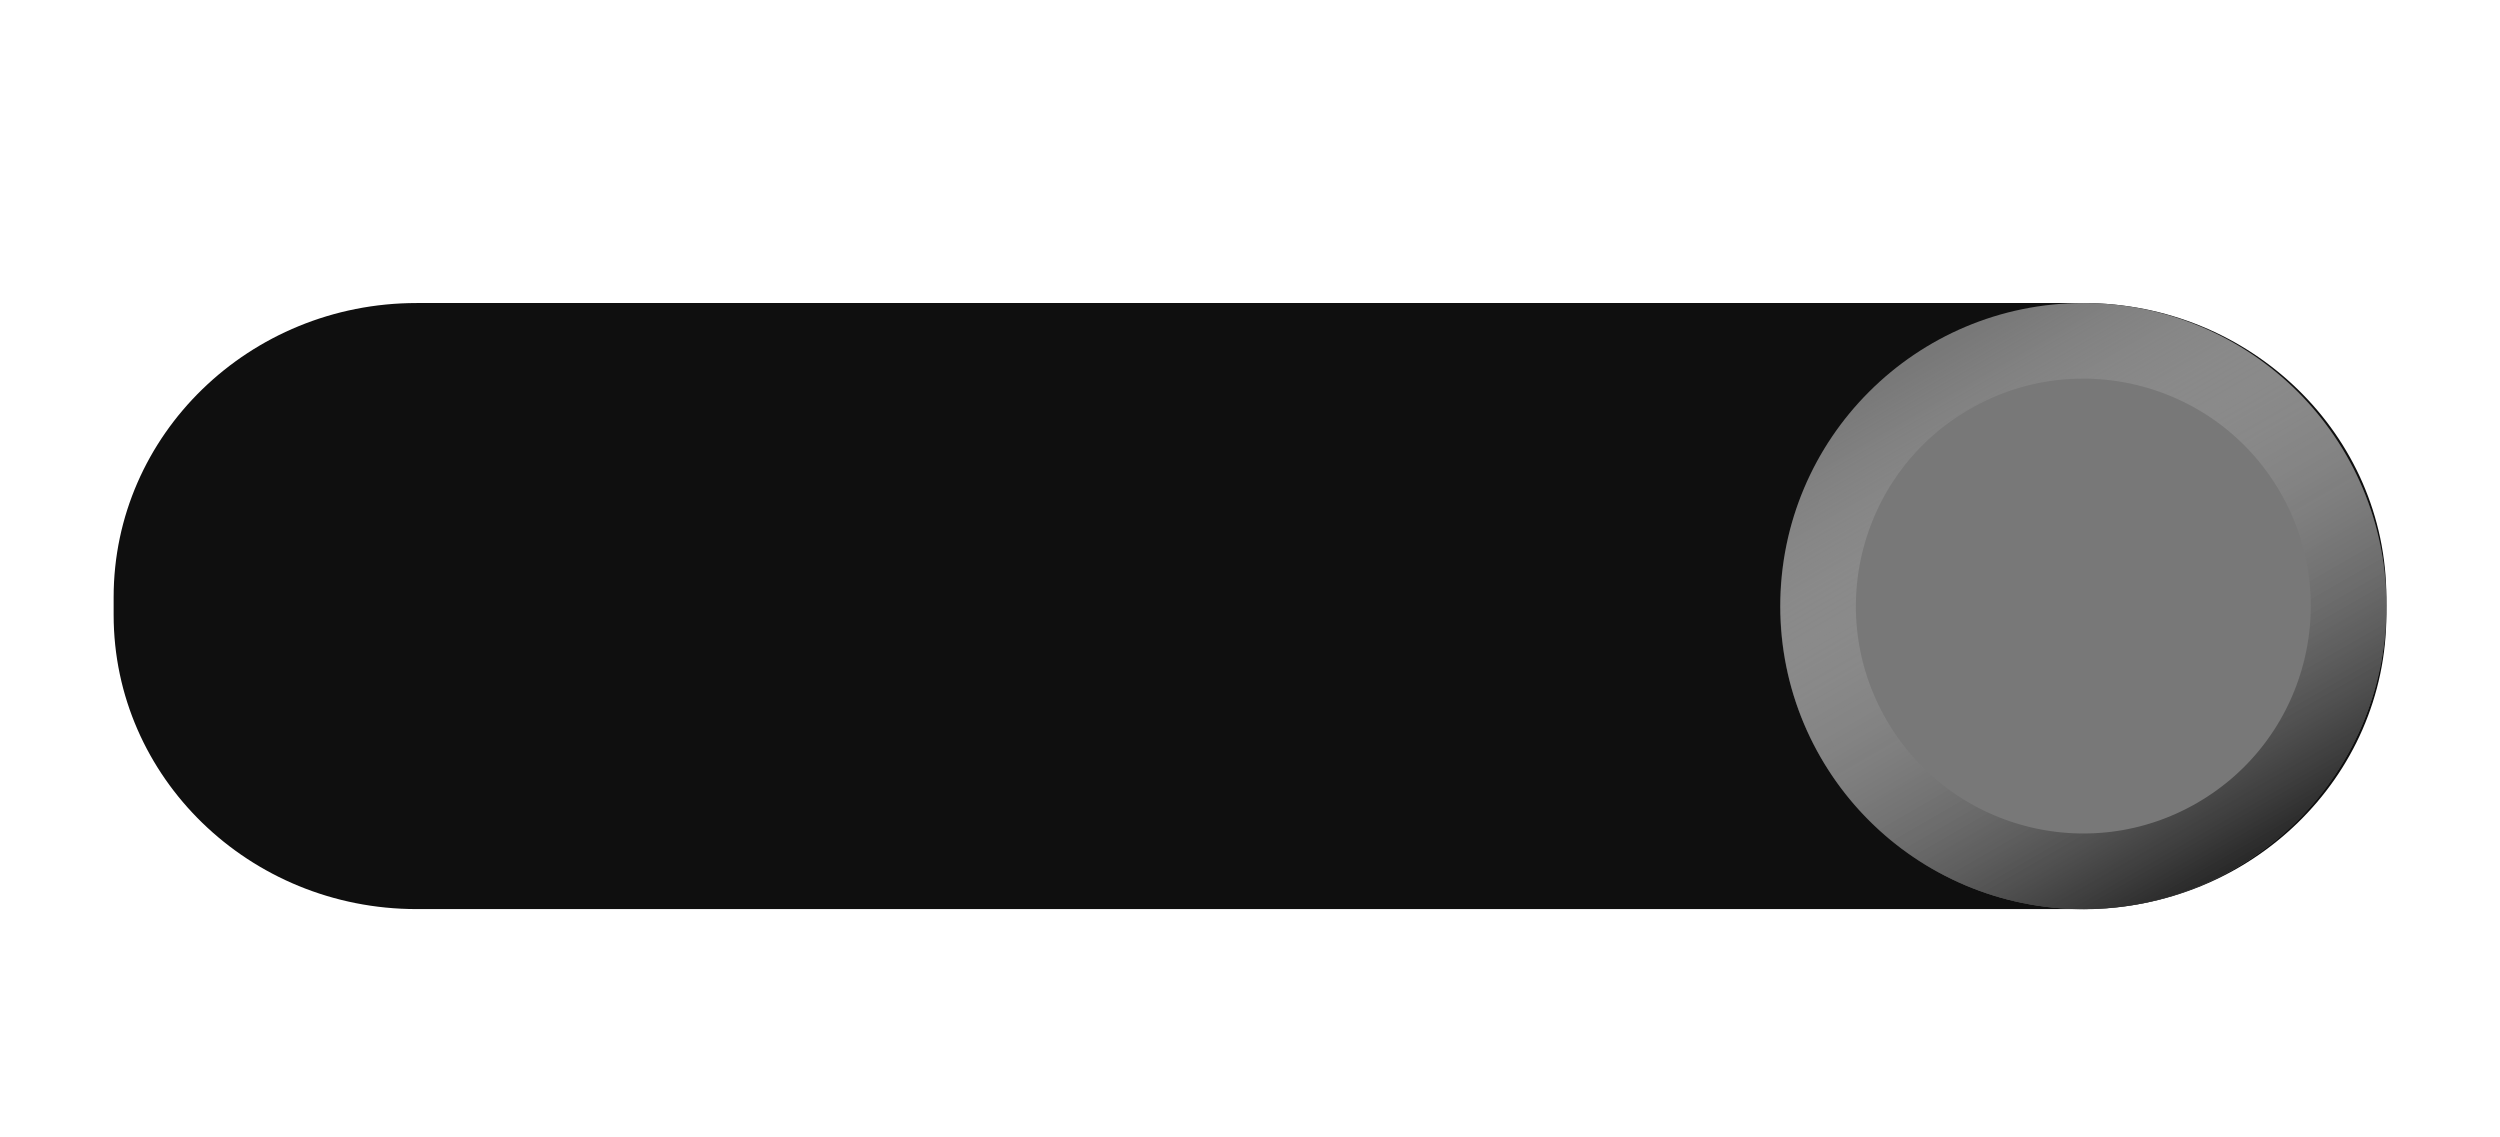
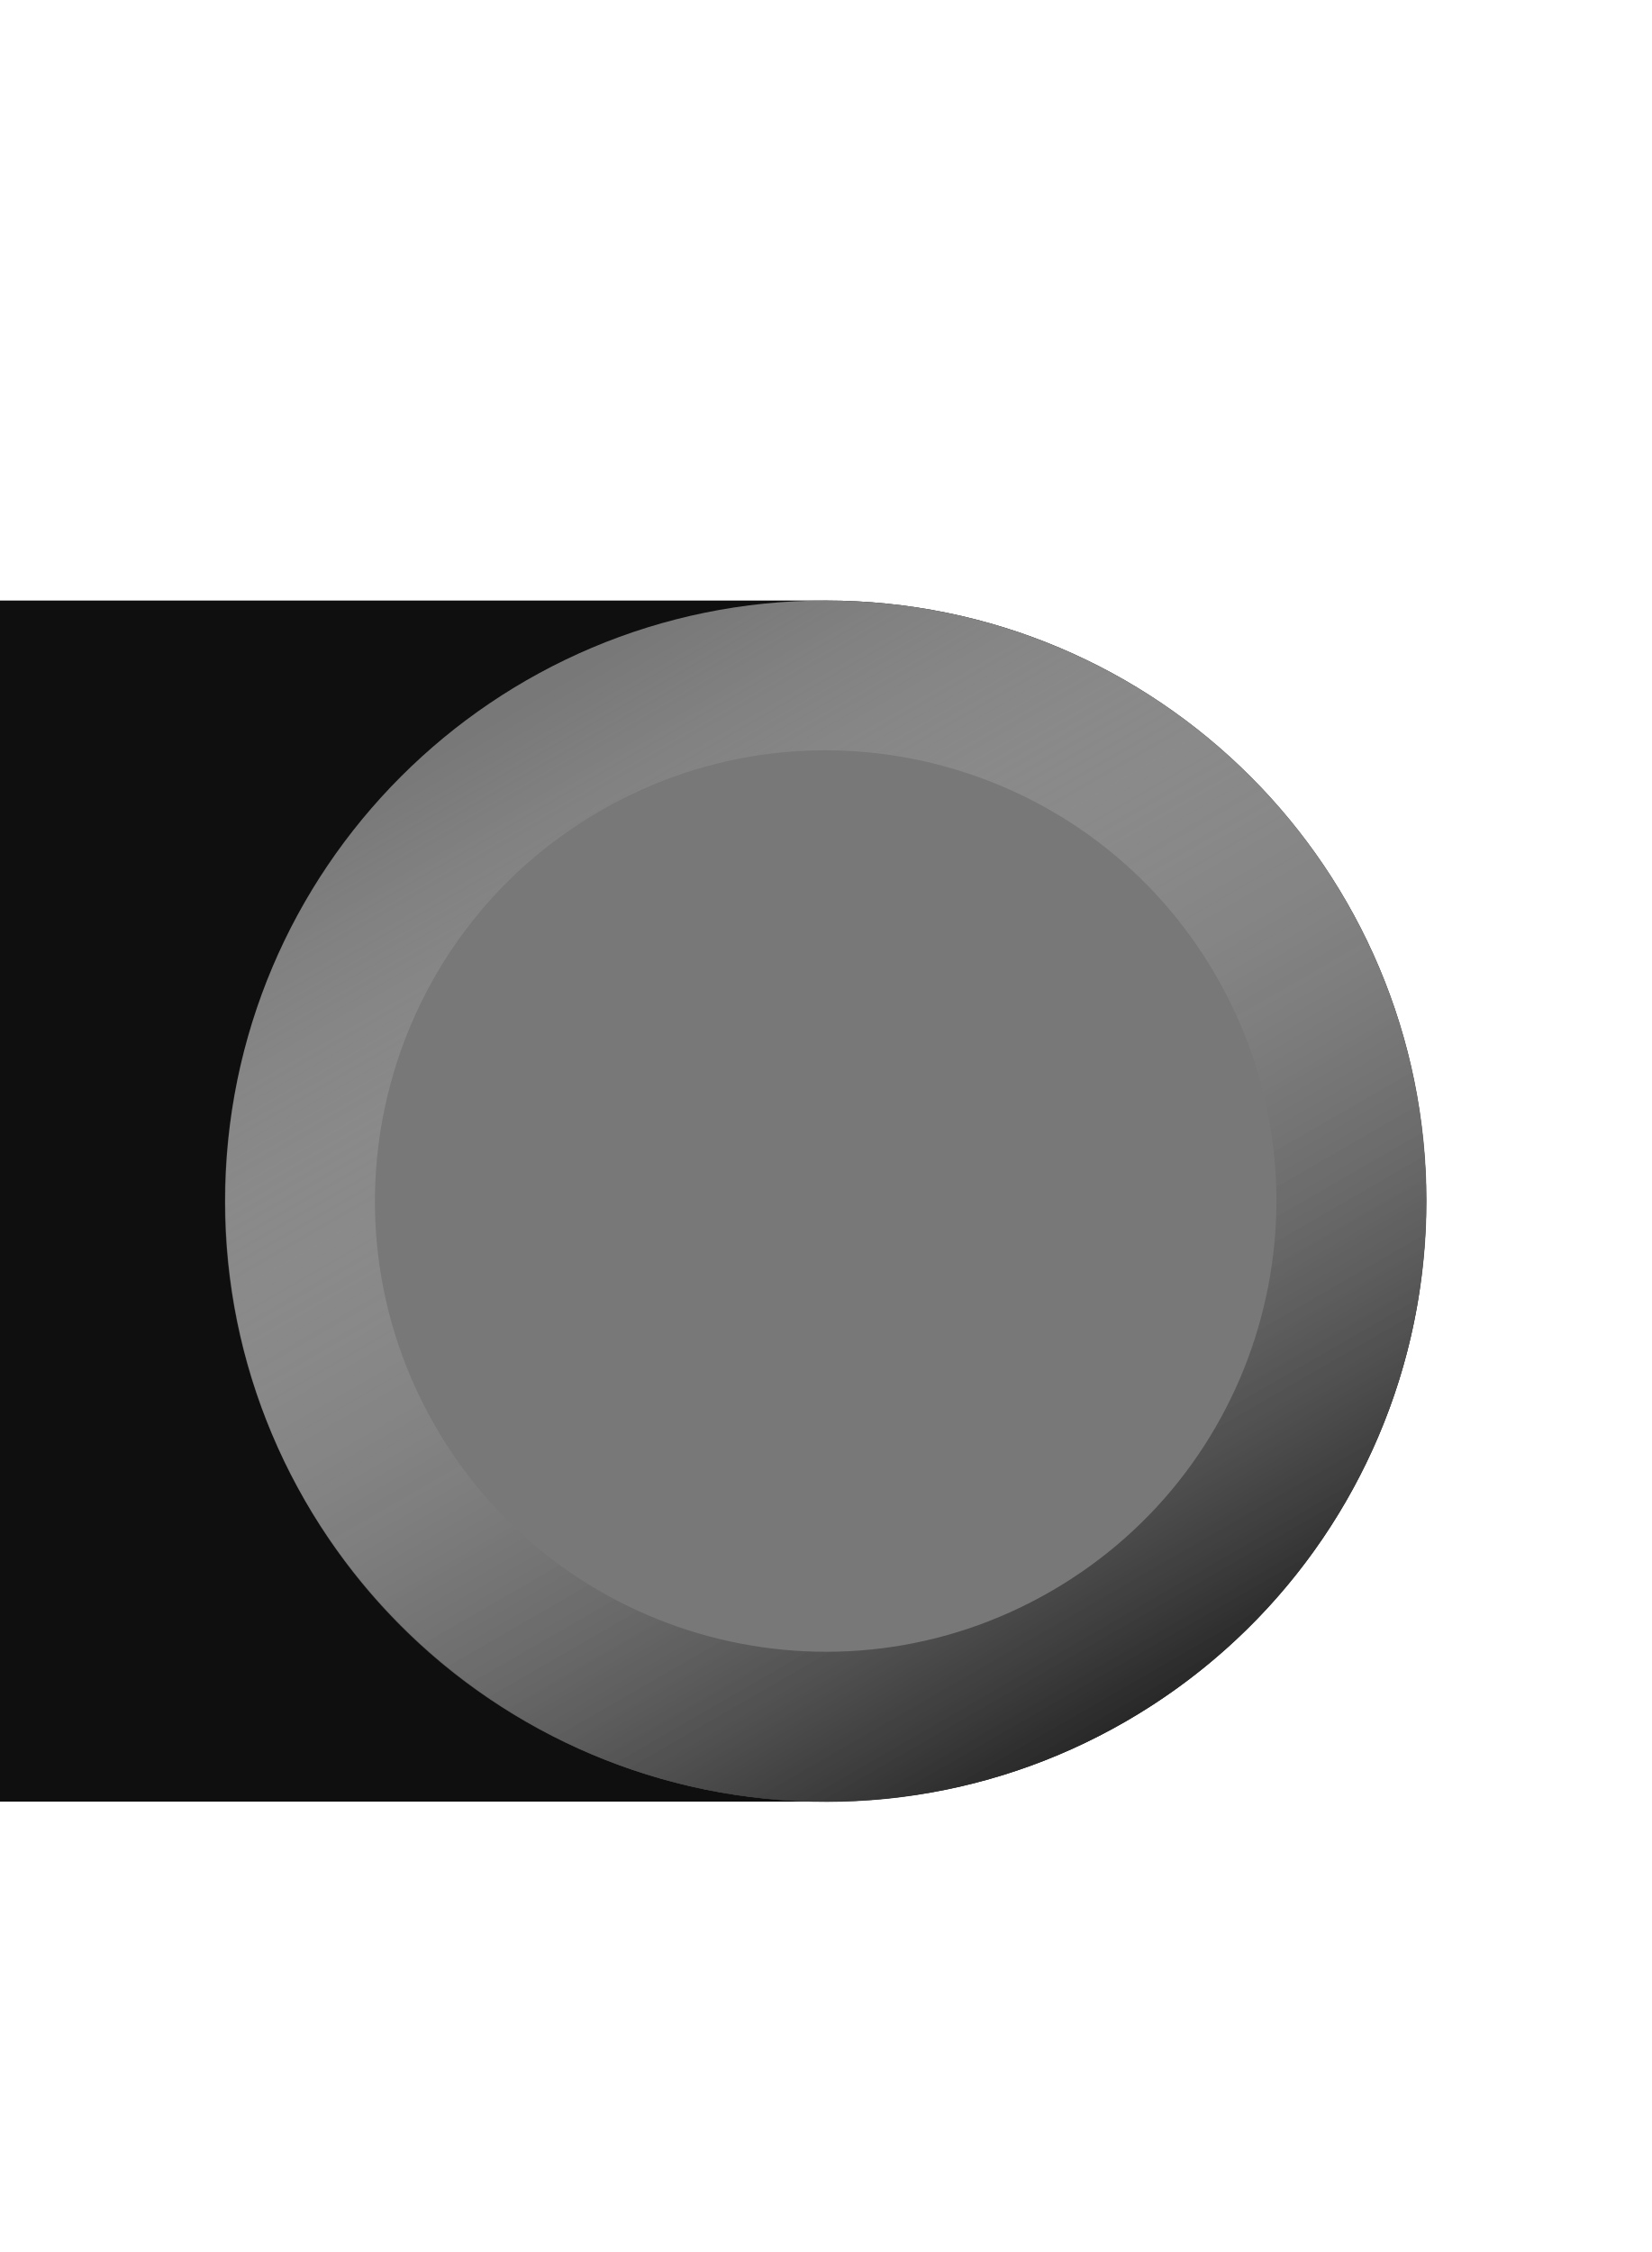
- <svg xmlns="http://www.w3.org/2000/svg" version="1.1" viewBox="0 0 66 30">
-   <defs>
-     <linearGradient id="a" x1="-11.259" x2="-1.077" y1="8" y2="8" gradientTransform="matrix(1.750871,0,0,1.750891,-31.72632,-53.63823)" gradientUnits="userSpaceOnUse">
-       <stop offset="0" />
-       <stop stop-color="#fff" stop-opacity="0" offset="1" />
+ <svg xmlns="http://www.w3.org/2000/svg" width="22" height="30" version="1.1" id="svg2">
+   <defs id="defs2">
+     <linearGradient id="a" x1="-11.259" x2="-1.077" y1="8" y2="8" gradientTransform="matrix(1.750871,0,0,1.750891,-9.726597,-15.53323)" gradientUnits="userSpaceOnUse">
+       <stop offset="0" id="stop1" />
+       <stop stop-color="#fff" stop-opacity="0" offset="1" id="stop2" />
    </linearGradient>
  </defs>
-   <rect x="3" y="8" width="60" height="16" rx="8" ry="7.767" fill="#0f0f0f" stroke-width="2" />
-   <circle transform="scale(-1,1)" cx="-55" cy="16" r="8" fill="#787878" stroke-width="2" />
-   <ellipse transform="matrix(-.5000072 -.8660213 -.8660296 .4999928 0 0)" cx="-41.356" cy="-39.631" rx="7.003" ry="7.004" fill="none" stroke="url(#a)" stroke-linecap="round" stroke-linejoin="round" stroke-width="2" />
+   <rect x="-11" y="8" width="30" height="16" rx="8" ry="8" fill="#0f0f0f" id="rect2" style="stroke-width:2" />
+   <circle transform="scale(-1,1)" cx="-11" cy="16" r="8" fill="#787878" id="circle2" style="stroke-width:2" />
+   <ellipse transform="matrix(-0.5000072,-0.8660213,-0.8660296,0.4999928,0,0)" cx="-19.356" cy="-1.526" rx="7.003" ry="7.004" fill="none" stroke="url(#a)" stroke-linecap="round" stroke-linejoin="round" stroke-width="2" id="ellipse2" style="stroke:url(#a)" />
</svg>
